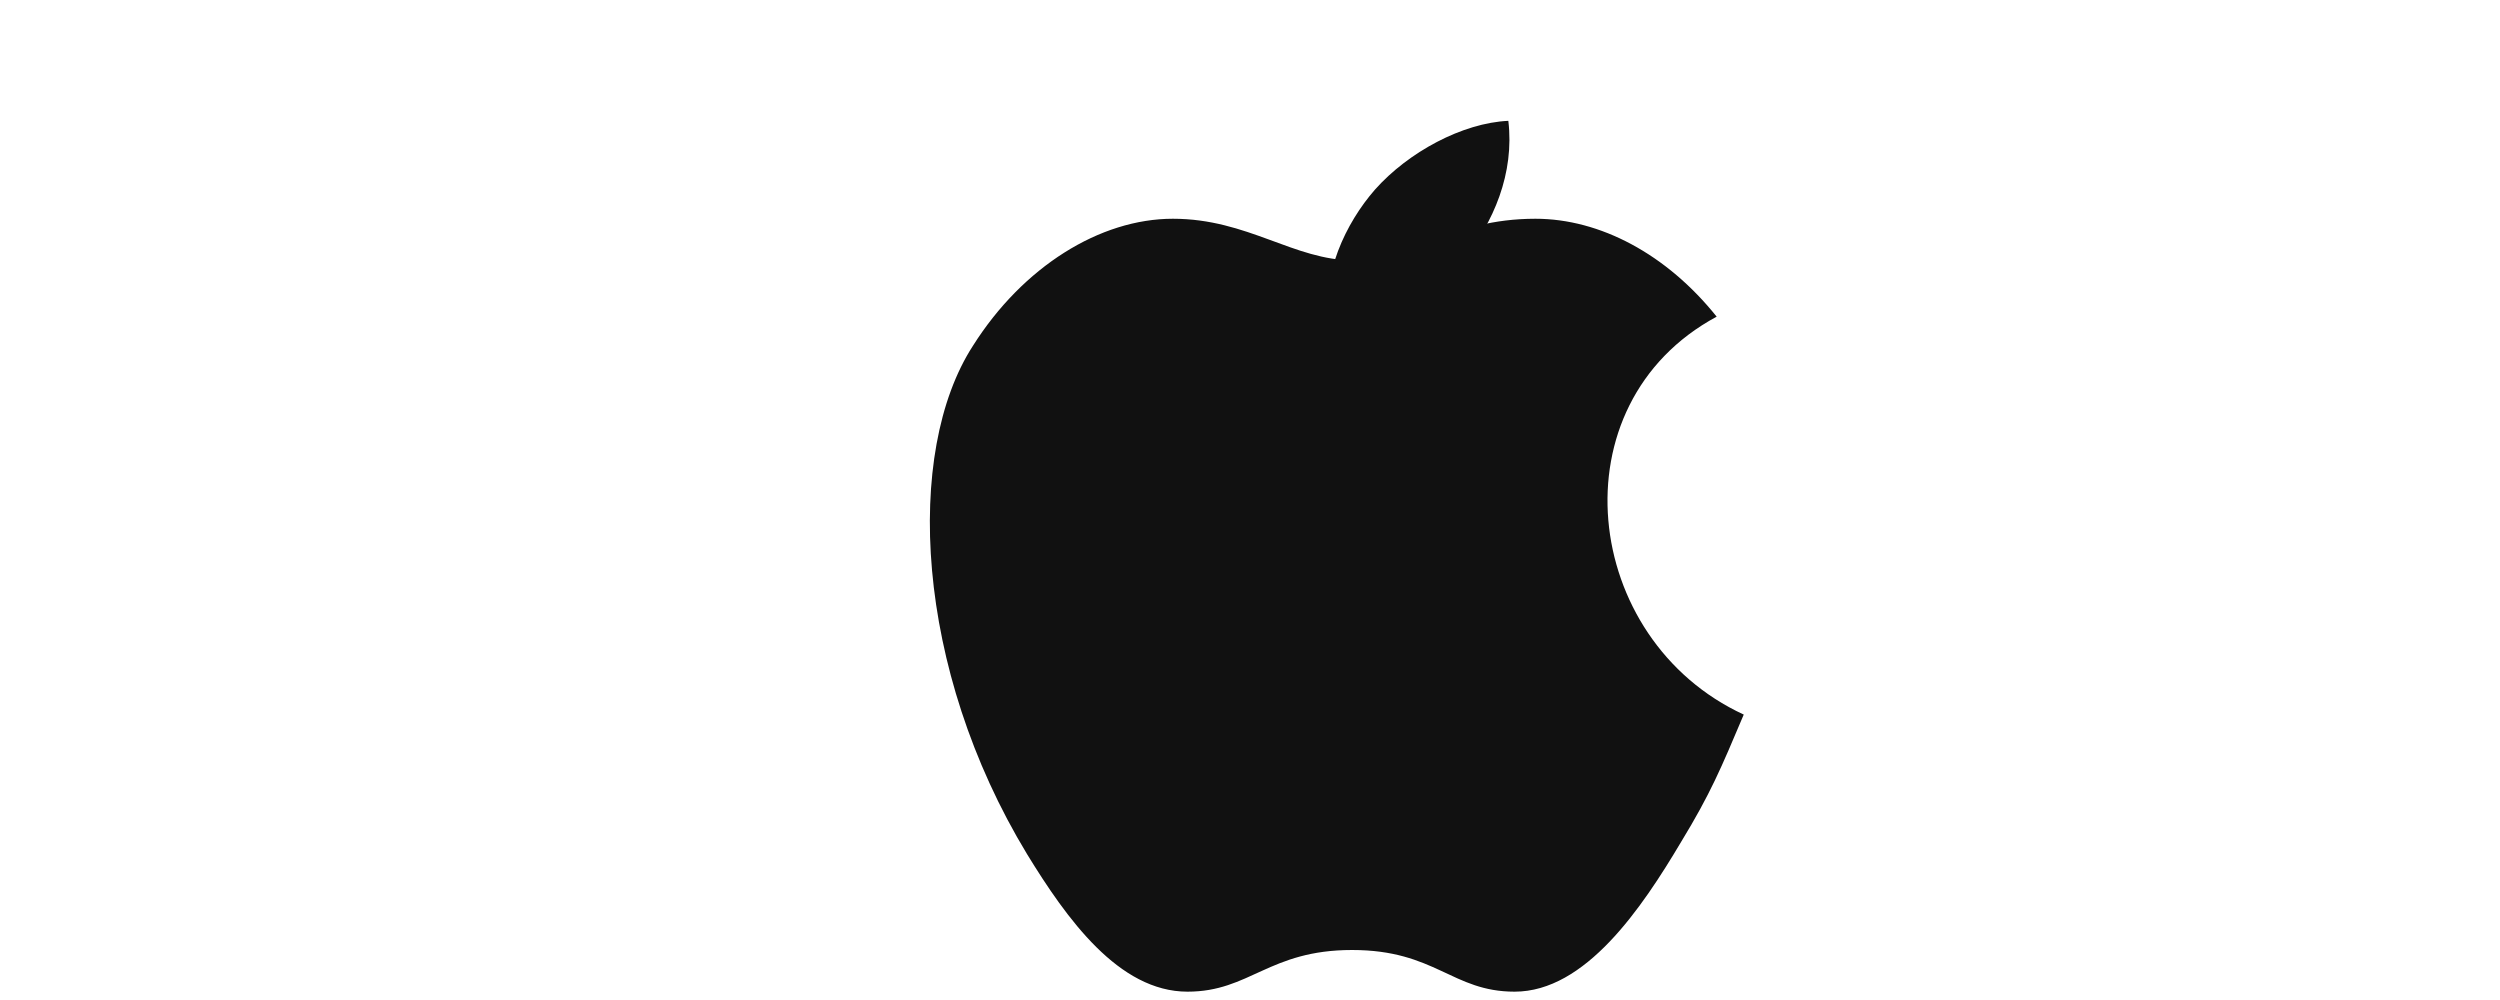
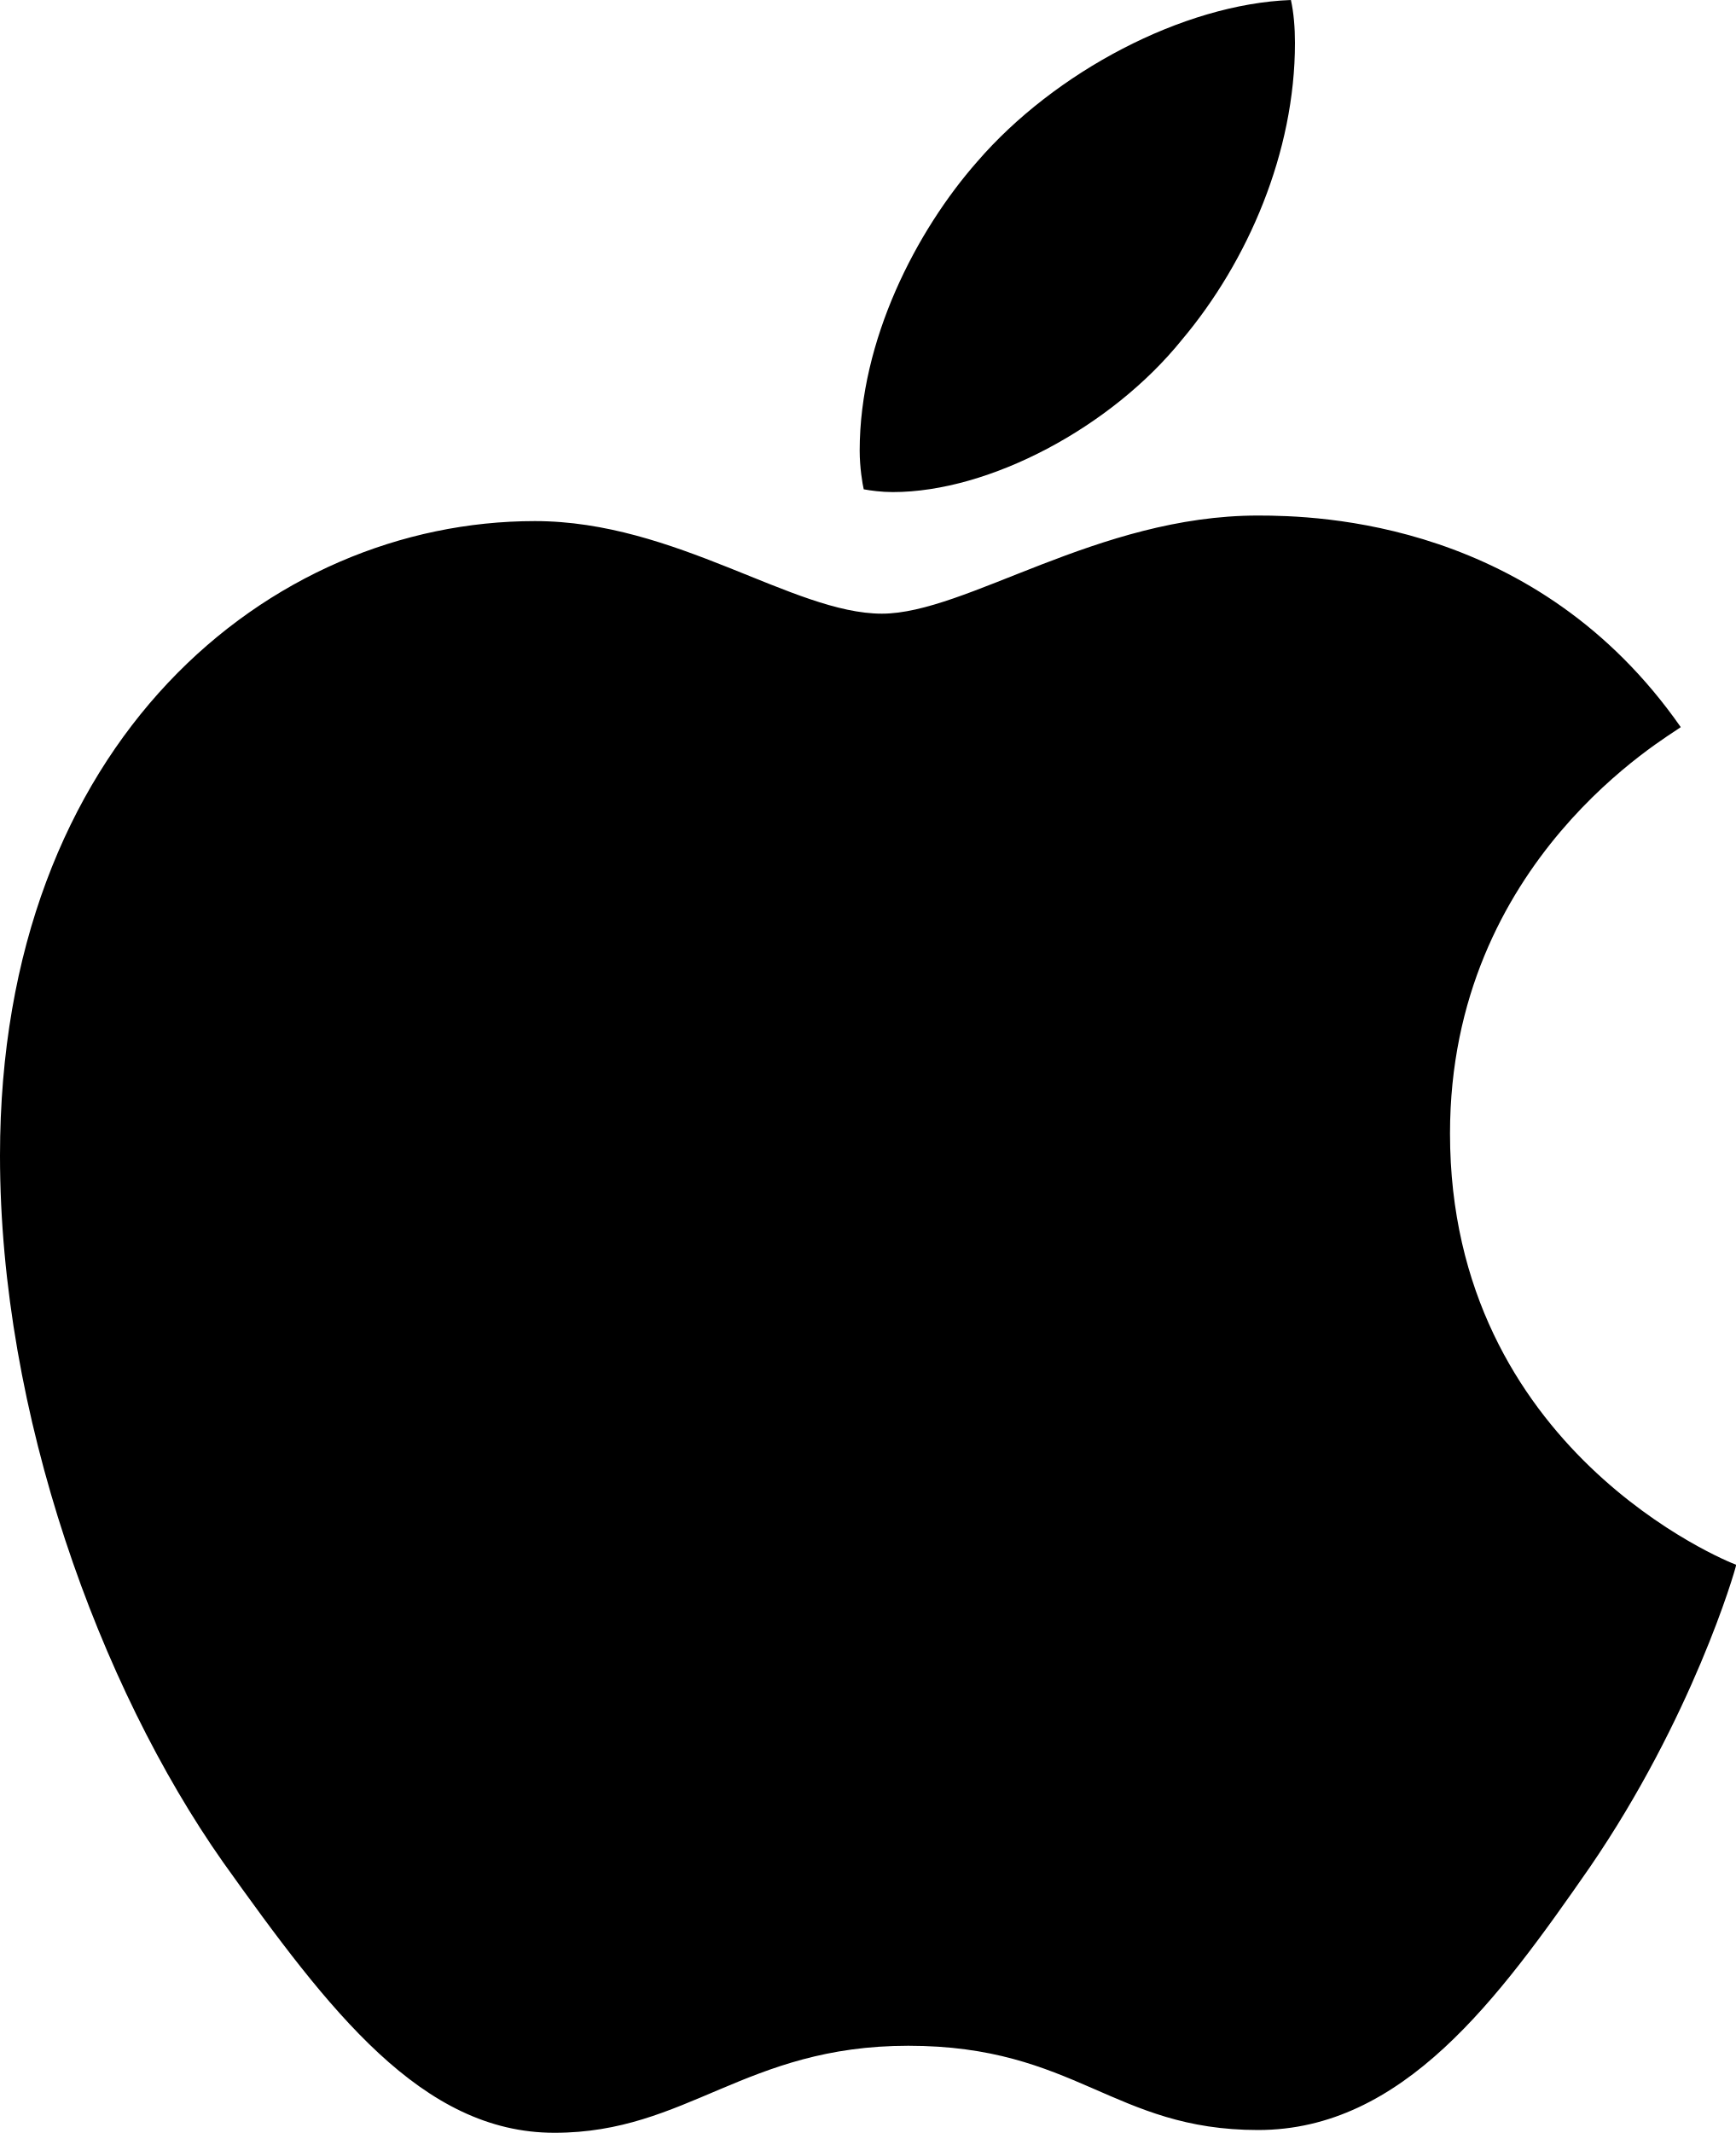
- <svg xmlns="http://www.w3.org/2000/svg" width="120" height="48" viewBox="0 0 120 48" fill="none">
-   <path d="M70.2 12.5c1.5-1.8 2.5-4.2 2.2-6.7-2.2.1-4.8 1.5-6.4 3.3-1.4 1.6-2.6 4.1-2.2 6.5 2.4.2 4.8-1.2 6.4-3.1Z" fill="#111111" />
-   <path d="M83.7 34.3c-1.1 2.6-1.6 3.8-3 6.1-1.9 3.2-4.6 7.2-8 7.2-3 0-3.8-2-7.8-2-4 0-4.9 2-7.9 2-3.3 0-5.8-3.5-7.7-6.6-5.4-8.9-5.9-19.3-2.6-24.4 2.4-3.8 6.1-6.1 9.6-6.1 3.6 0 5.8 2 8.7 2 2.8 0 4.6-2 8.7-2 3.1 0 6.3 1.7 8.7 4.7-7.8 4.2-6.5 15.5 1.3 19.1Z" fill="#111111" />
+ <svg xmlns="http://www.w3.org/2000/svg" xml:space="preserve" width="814" height="1000">
+   <path d="M788.1 340.9c-5.8 4.5-108.2 62.2-108.2 190.5 0 148.4 130.3 200.9 134.2 202.2-.6 3.2-20.7 71.9-68.7 141.9-42.8 61.6-87.5 123.1-155.5 123.1s-85.5-39.5-164-39.5c-76.5 0-103.7 40.8-165.9 40.8s-105.6-57-155.5-127C46.7 790.7 0 663 0 541.8c0-194.4 126.4-297.5 250.8-297.5 66.1 0 121.2 43.4 162.7 43.4 39.5 0 101.1-46 176.3-46 28.5 0 130.9 2.6 198.3 99.2zm-234-181.5c31.1-36.9 53.1-88.1 53.1-139.3 0-7.1-.6-14.3-1.9-20.1-50.6 1.9-110.8 33.7-147.1 75.8-28.5 32.4-55.1 83.6-55.1 135.5 0 7.8 1.3 15.6 1.9 18.1 3.2.6 8.4 1.3 13.6 1.3 45.4 0 102.5-30.4 135.5-71.3z" />
</svg>
